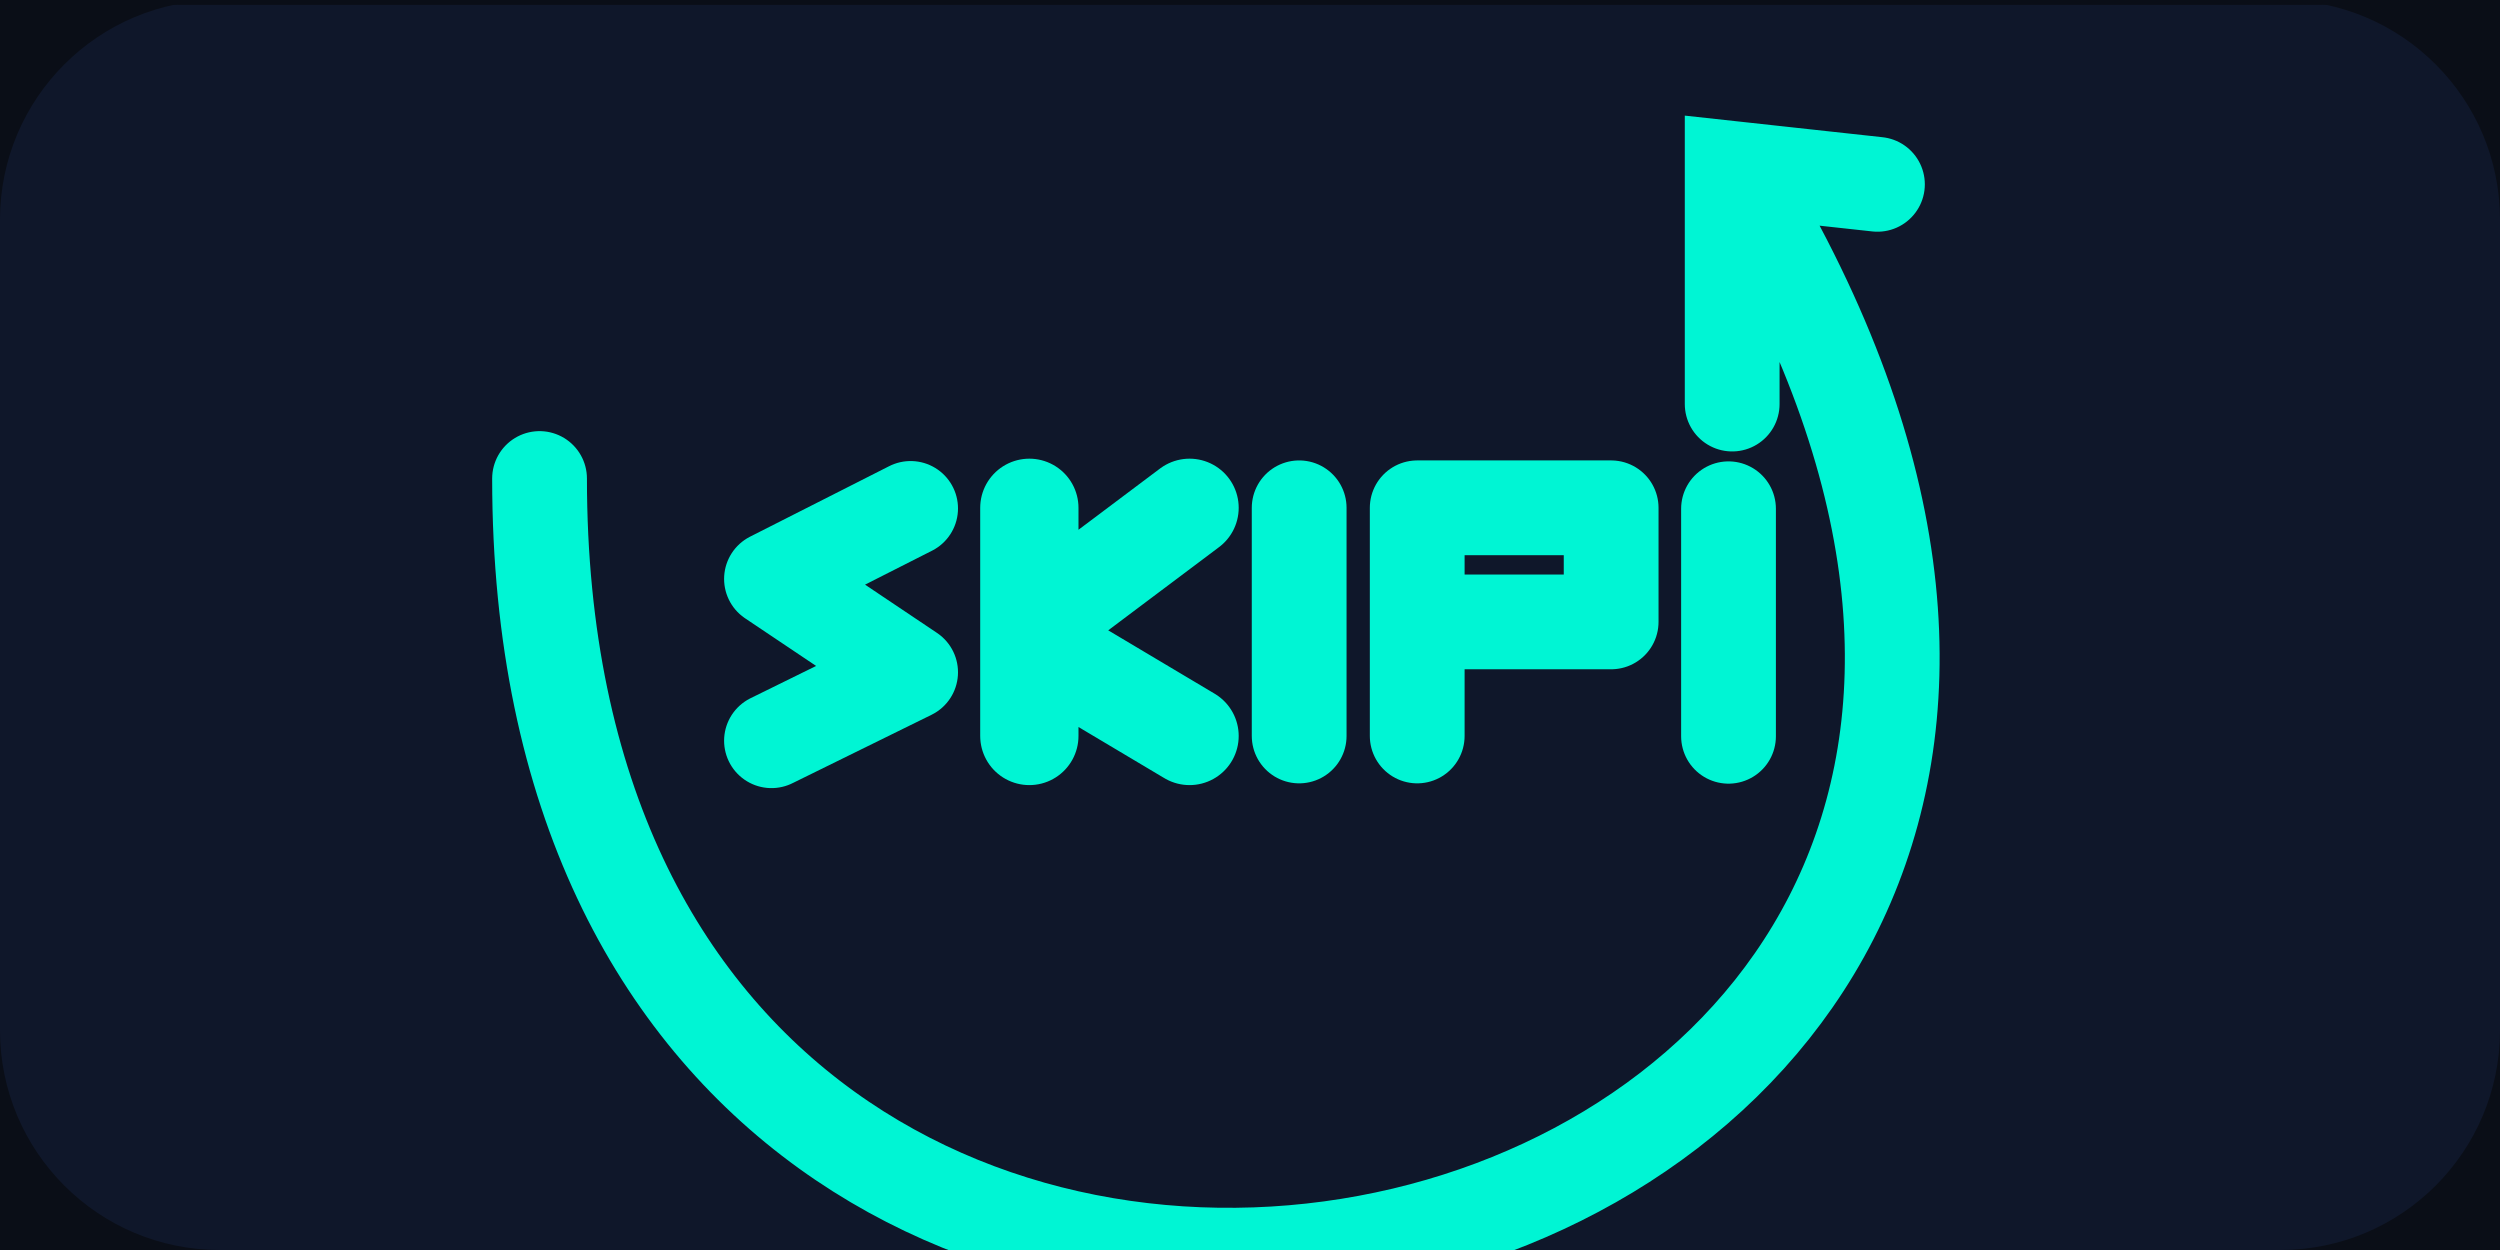
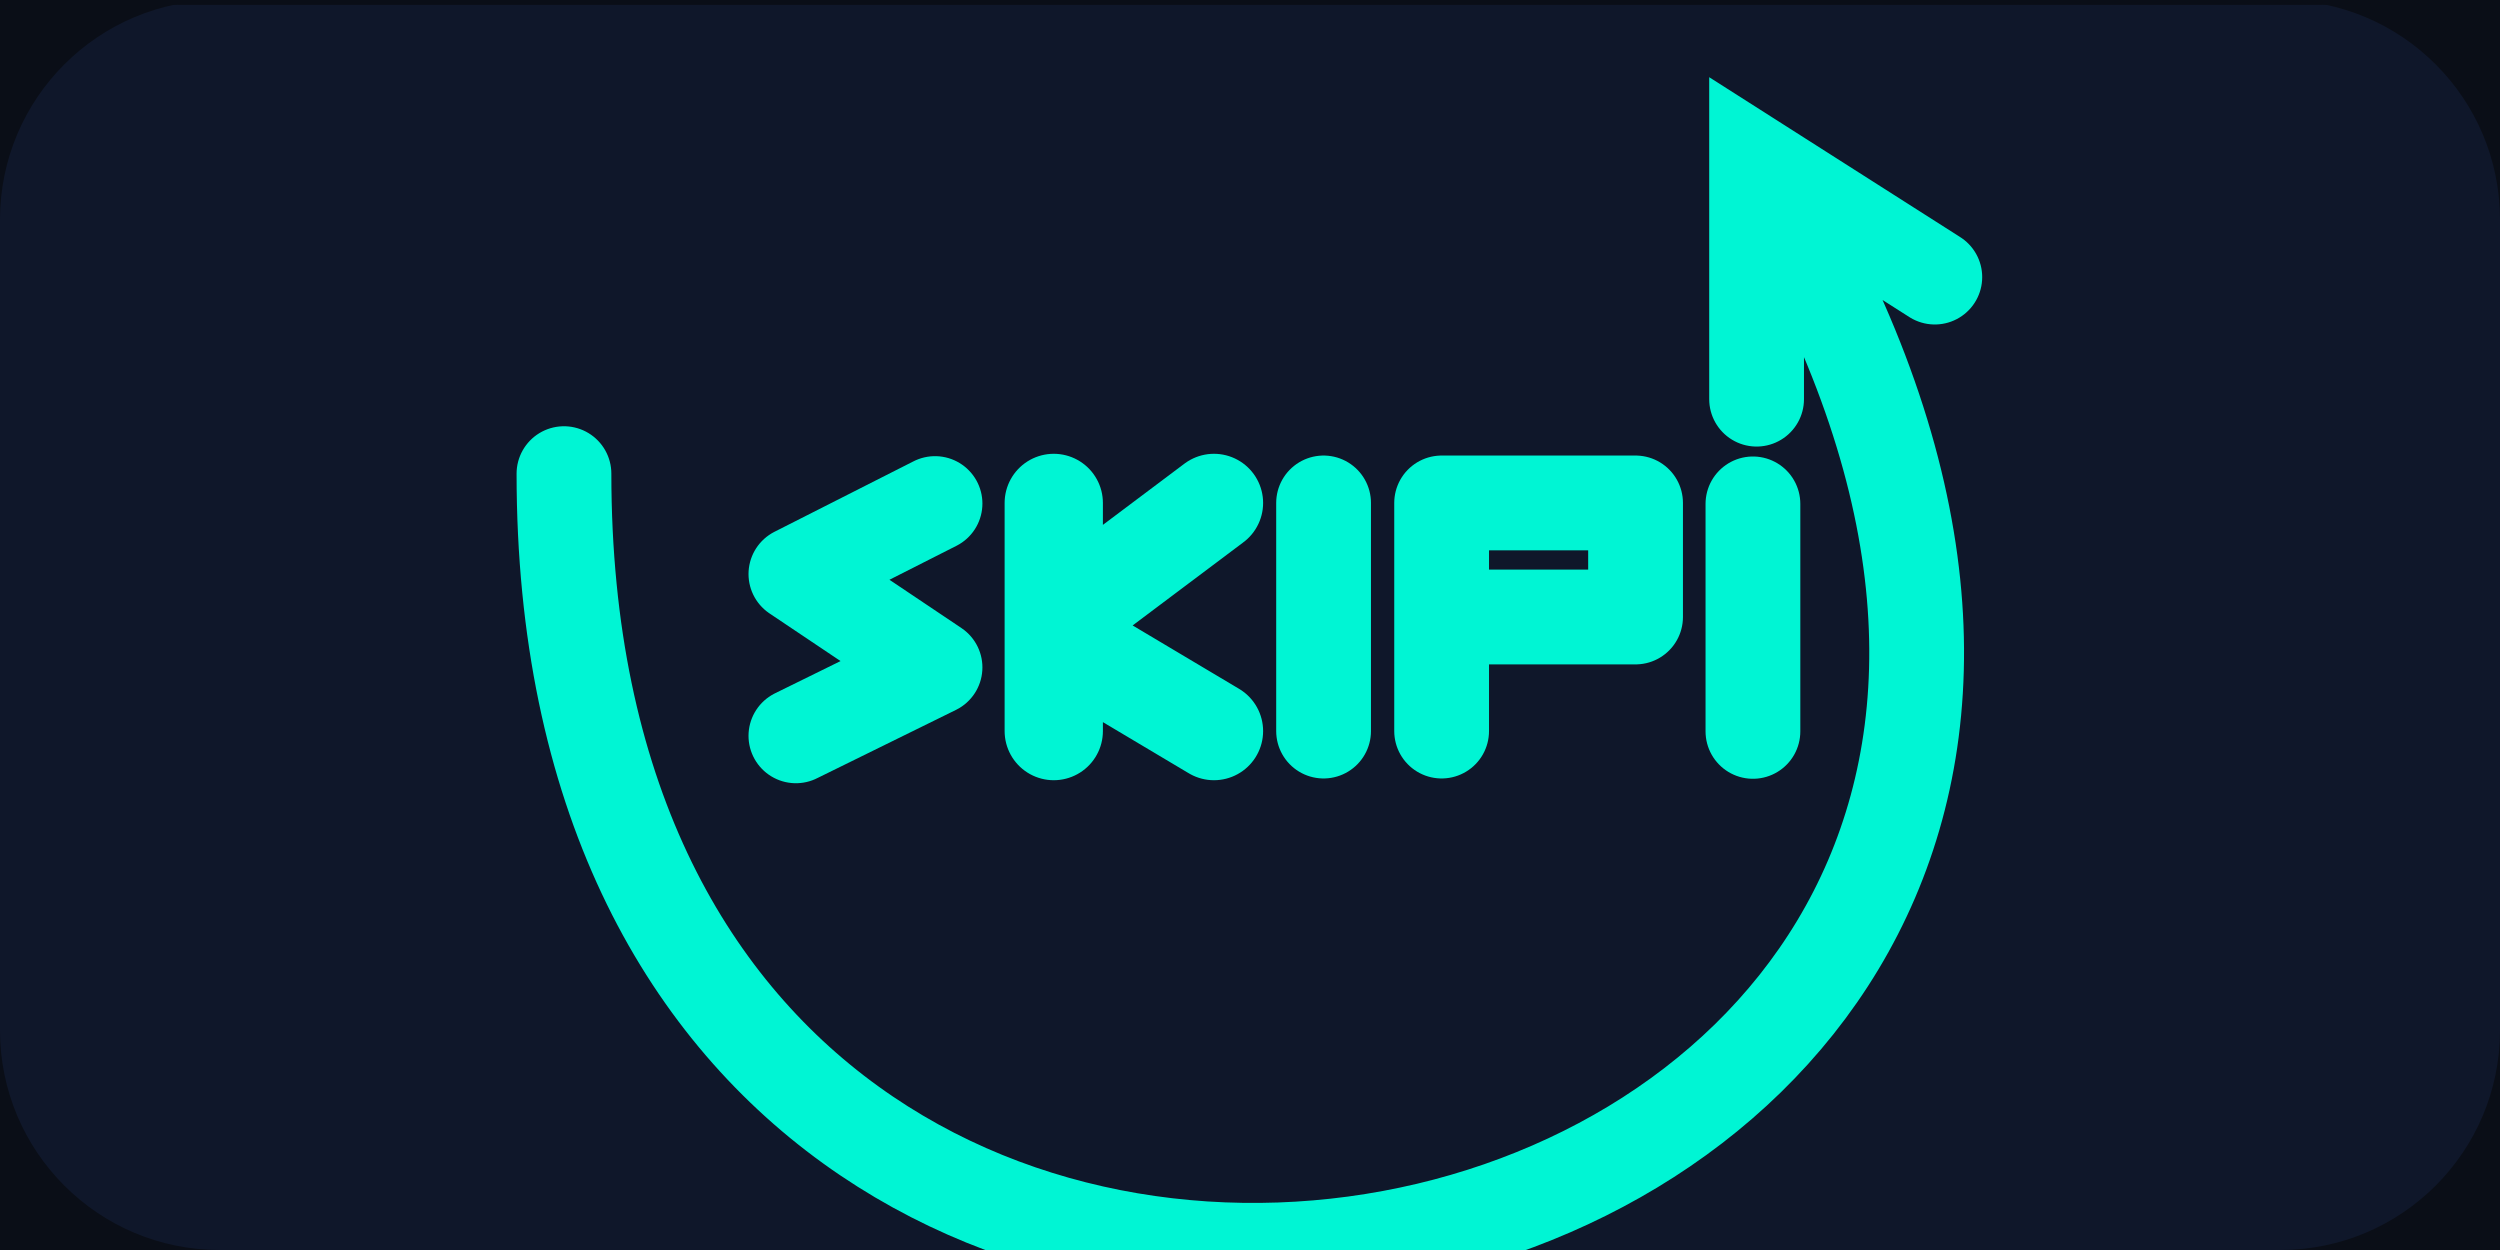
<svg xmlns="http://www.w3.org/2000/svg" width="1024" height="512" viewBox="0 0 1024 512" fill="none">
  <g clip-path="url(#clip0_181_637)">
    <path d="M1024 0H0V512H1024V0Z" fill="#0A0E17" />
    <mask id="mask0_181_637" style="mask-type:luminance" maskUnits="userSpaceOnUse" x="0" y="0" width="1024" height="512">
      <path d="M1024 0H0V512H1024V0Z" fill="white" />
    </mask>
    <g mask="url(#mask0_181_637)">
      <mask id="mask1_181_637" style="mask-type:luminance" maskUnits="userSpaceOnUse" x="0" y="0" width="1024" height="512">
        <rect width="1024" height="512" rx="90" fill="white" />
      </mask>
      <g mask="url(#mask1_181_637)">
        <path d="M1024 2H0V514H1024V2Z" fill="#0F172A" />
-         <path d="M372.987 208.251L316 237.135L372.987 275.365L316 303.4" stroke="#00F5D4" stroke-width="38.819" stroke-linecap="round" stroke-linejoin="round" />
-         <path d="M421.62 208V301.45M421.62 257.274L487.241 208M421.62 262.371L487.241 301.45" stroke="#00F5D4" stroke-width="40.256" stroke-linecap="round" stroke-linejoin="round" />
-         <path d="M532.139 208V301.45" stroke="#00F5D4" stroke-width="38.819" stroke-linecap="round" stroke-linejoin="round" />
-         <path d="M580.491 301.45V208H659.927V254.725H580.491" stroke="#00F5D4" stroke-width="38.819" stroke-linecap="round" stroke-linejoin="round" />
-         <path d="M708 208.389V301.578" stroke="#00F5D4" stroke-width="38.819" stroke-linecap="round" stroke-linejoin="round" />
-         <path d="M709.5 69C1002 543 221 717.326 221 196M769 75.5L709.5 69V165.5" stroke="#00F5D4" stroke-width="38.82" stroke-linecap="round" />
+         <path d="M382.987 206.251L326 235.135L382.987 273.365L326 301.4" stroke="#00F5D4" stroke-width="38.819" stroke-linecap="round" stroke-linejoin="round" />
+         <path d="M431.62 206V299.45M431.62 255.274L497.241 206M431.62 260.371L497.241 299.45" stroke="#00F5D4" stroke-width="40.256" stroke-linecap="round" stroke-linejoin="round" />
+         <path d="M542.139 206V299.45" stroke="#00F5D4" stroke-width="38.819" stroke-linecap="round" stroke-linejoin="round" />
+         <path d="M590.491 299.45V206H669.927V252.725H590.491" stroke="#00F5D4" stroke-width="38.819" stroke-linecap="round" stroke-linejoin="round" />
+         <path d="M718 206.389V299.578" stroke="#00F5D4" stroke-width="38.819" stroke-linecap="round" stroke-linejoin="round" />
+         <path d="M719.5 67C1012 541 231 715.326 231 194M792.5 113.5L719.5 67V163.5" stroke="#00F5D4" stroke-width="38.82" stroke-linecap="round" />
      </g>
    </g>
  </g>
  <defs>
    <clipPath id="clip0_181_637">
      <rect width="1024" height="512" fill="white" />
    </clipPath>
  </defs>
</svg>
